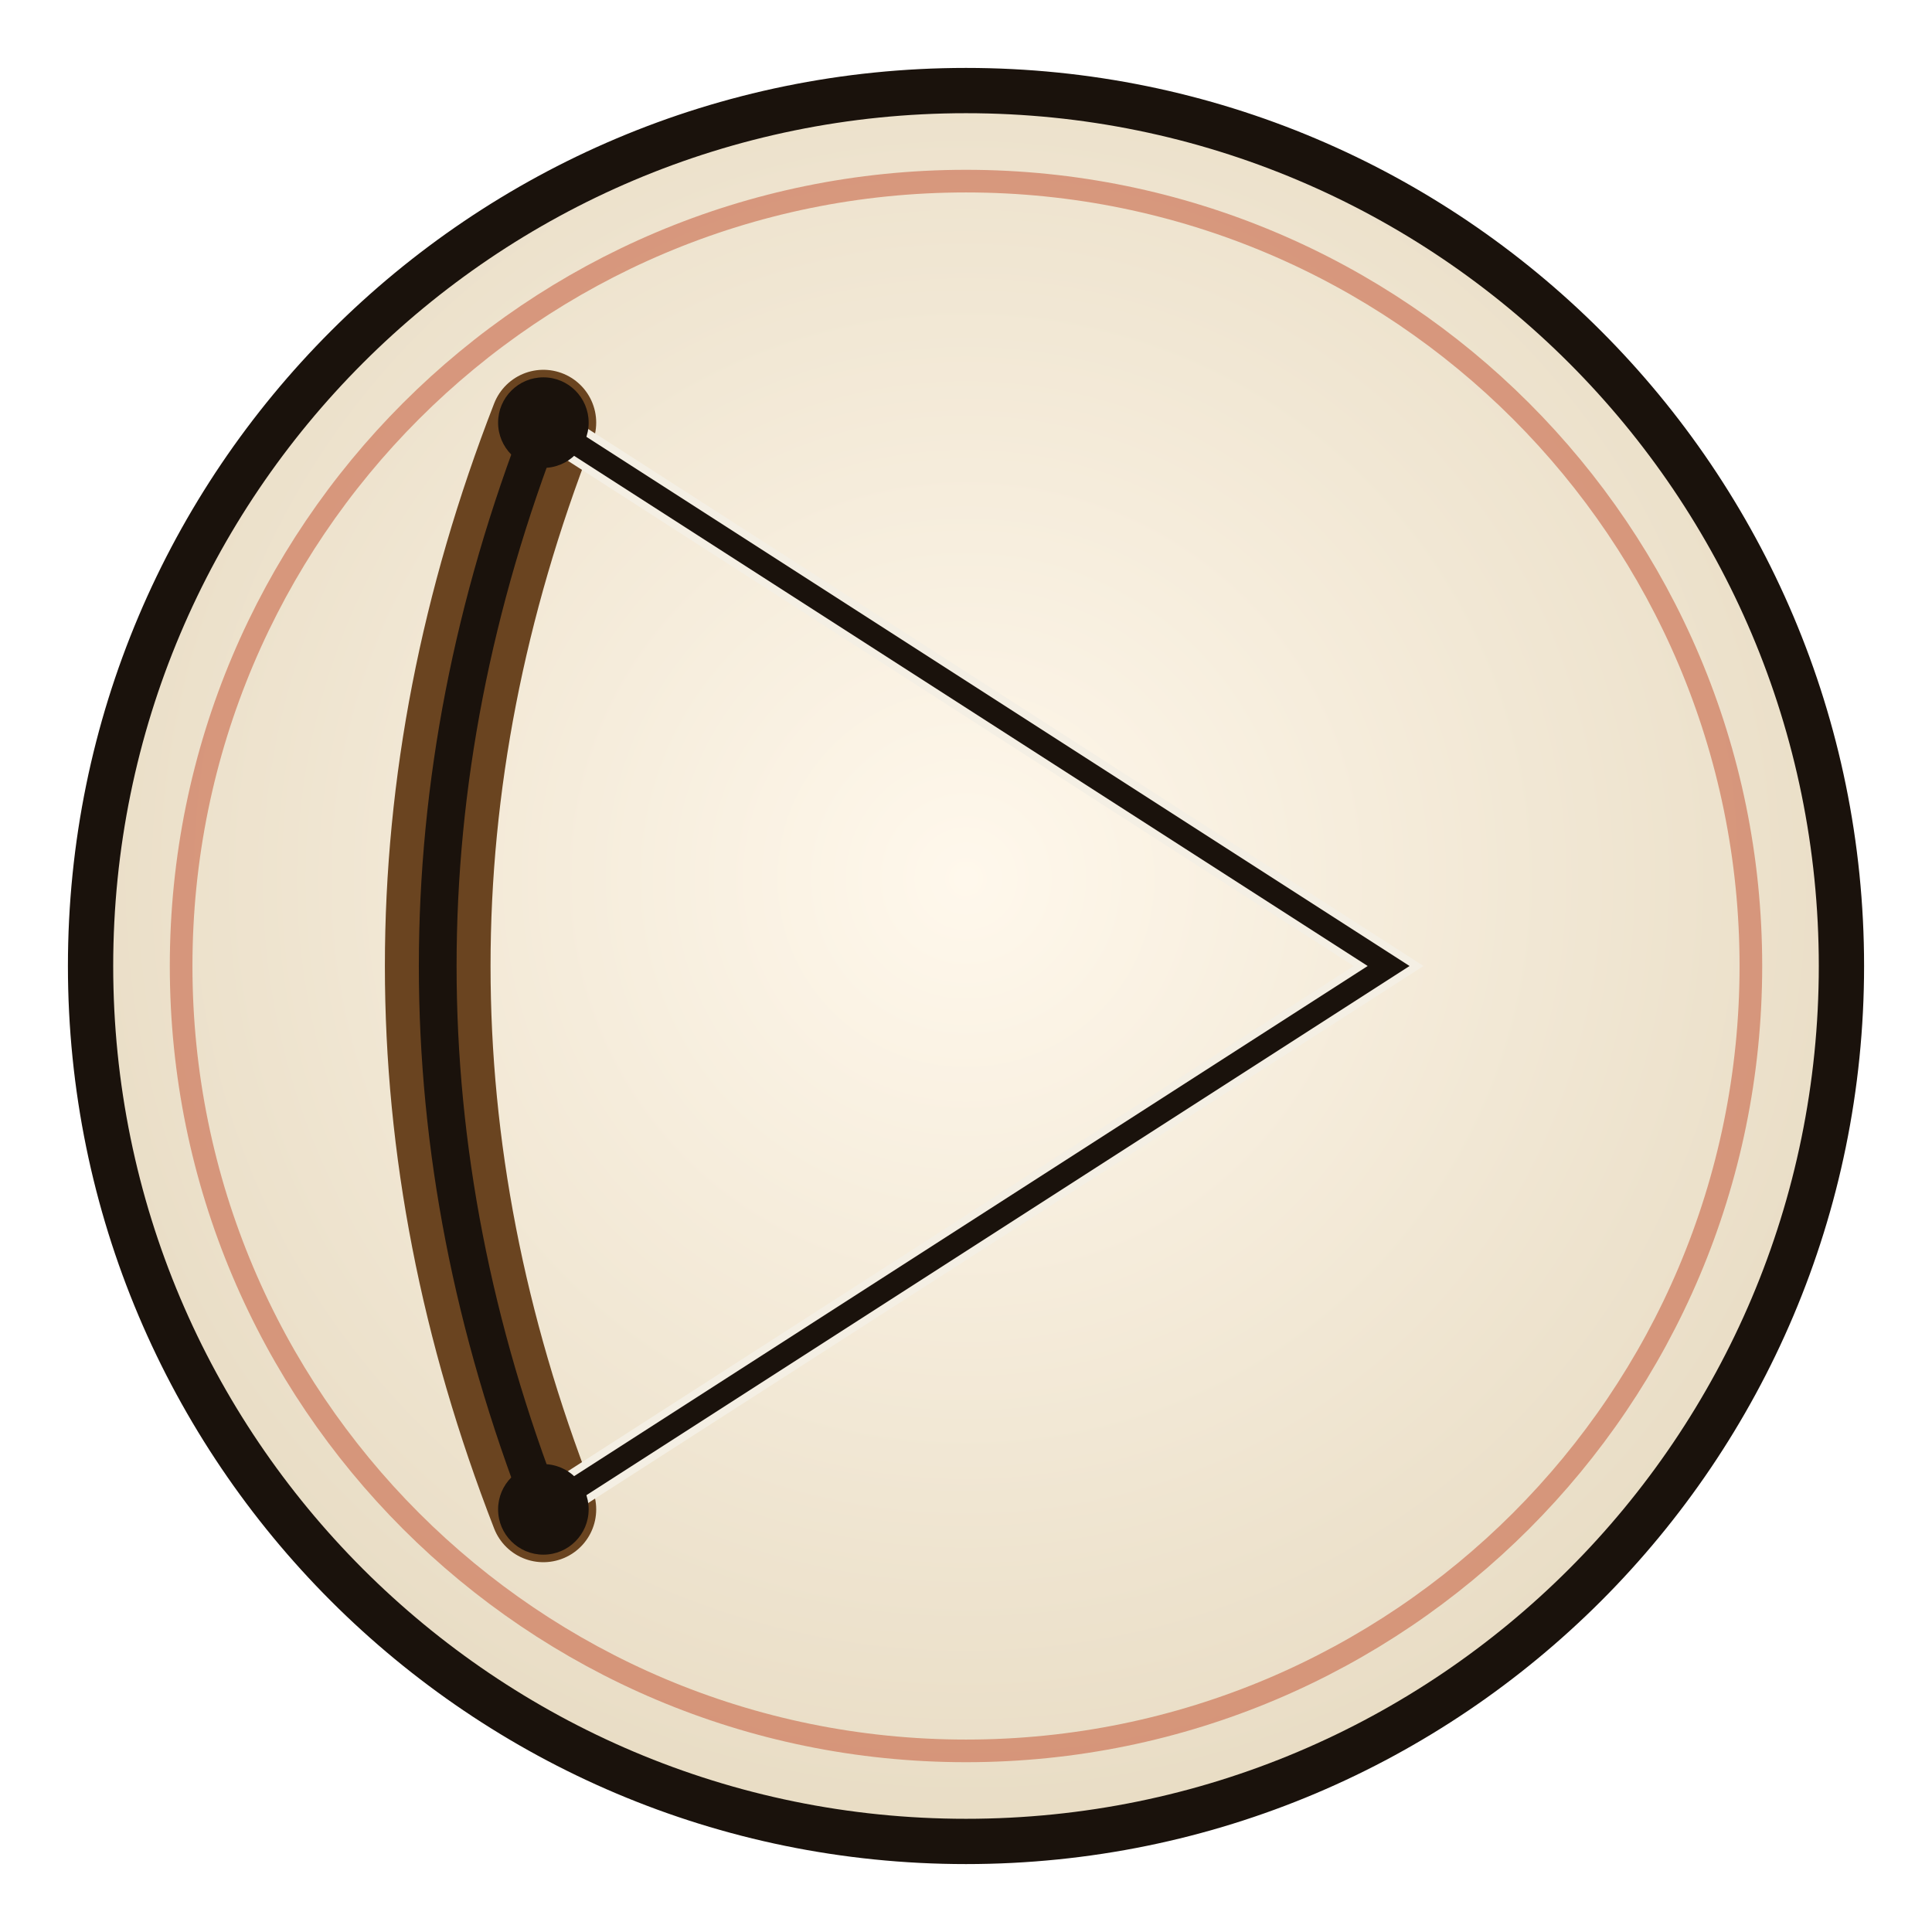
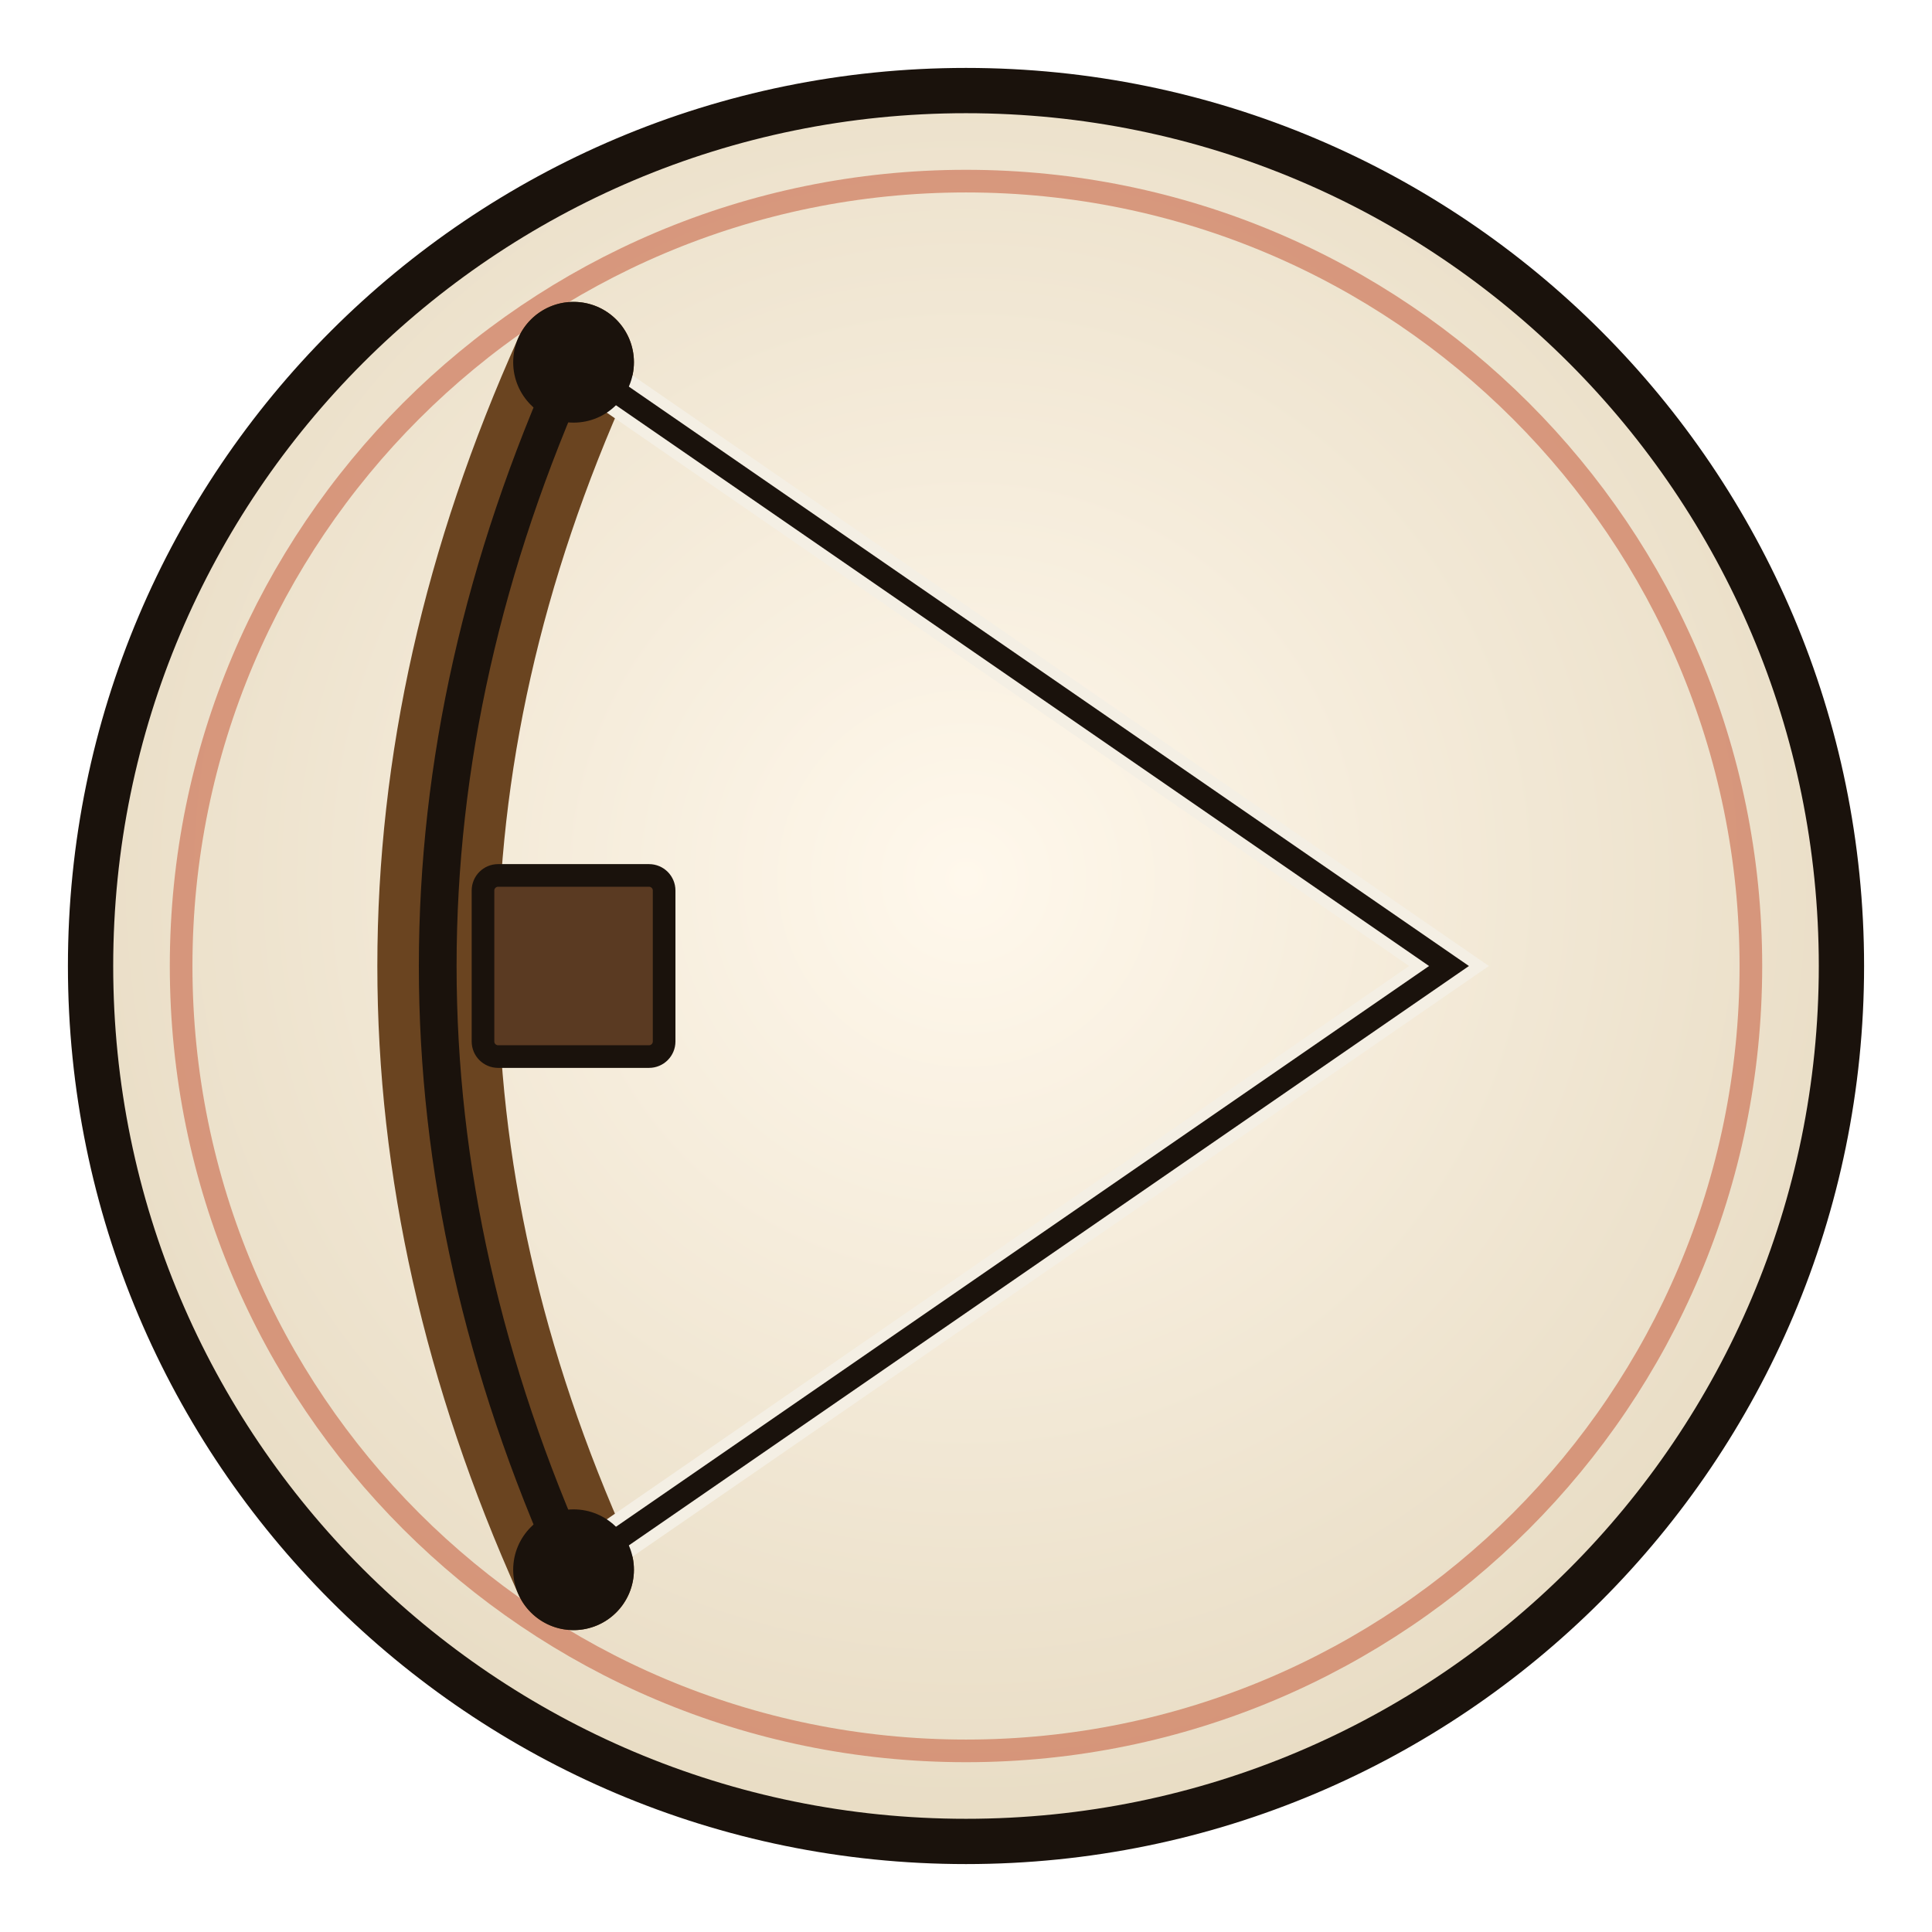
<svg xmlns="http://www.w3.org/2000/svg" width="128" height="128" viewBox="0 0 128 128" fill="none" role="img" aria-label="Yew Shortbow">
  <defs>
-     <radialGradient id="g" cx="50%" cy="45%" r="55%">
+     <radialGradient id="gdtyewshortbow" cx="50%" cy="45%" r="55%">
      <stop offset="0%" stop-color="#fff8ec" />
      <stop offset="100%" stop-color="#e8dcc4" />
    </radialGradient>
  </defs>
-   <circle cx="64" cy="64" r="58" fill="url(#g)" stroke="#1a120c" stroke-width="3" />
+   <circle cx="64" cy="64" r="58" fill="url(#gdtyewshortbow)" stroke="#1a120c" stroke-width="3" />
  <circle cx="64" cy="64" r="52" fill="none" stroke="#c45a3a" stroke-width="1.5" opacity="0.55" />
-   <path d="M36 28 Q22 64 36 100" fill="none" stroke="#6a4420" stroke-width="7" stroke-linecap="round" />
-   <path d="M36 28 Q22 64 36 100" fill="none" stroke="#1a120c" stroke-width="2.5" stroke-linecap="round" />
-   <path d="M36 28 L92 64 L36 100" fill="none" stroke="#f4efe4" stroke-width="2.5" />
-   <path d="M36 28 L92 64 L36 100" fill="none" stroke="#1a120c" stroke-width="1.5" />
-   <circle cx="36" cy="28" r="3" fill="#1a120c" />
-   <circle cx="36" cy="100" r="3" fill="#1a120c" />
+   <path d="M38 24 Q20 64 38 104" fill="none" stroke="#6a4420" stroke-width="8" stroke-linecap="round" />
+   <path d="M38 24 Q20 64 38 104" fill="none" stroke="#1a120c" stroke-width="2.5" stroke-linecap="round" />
+   <path d="M38 24 L96 64 L38 104" fill="none" stroke="#f4efe4" stroke-width="3" />
+   <path d="M38 24 L96 64 L38 104" fill="none" stroke="#1a120c" stroke-width="1.5" />
+   <circle cx="38" cy="24" r="4" fill="#1a120c" />
+   <circle cx="38" cy="104" r="4" fill="#1a120c" />
+   <rect x="32" y="58" width="12" height="12" rx="1" fill="#5a3a22" stroke="#1a120c" stroke-width="1.5" />
</svg>
